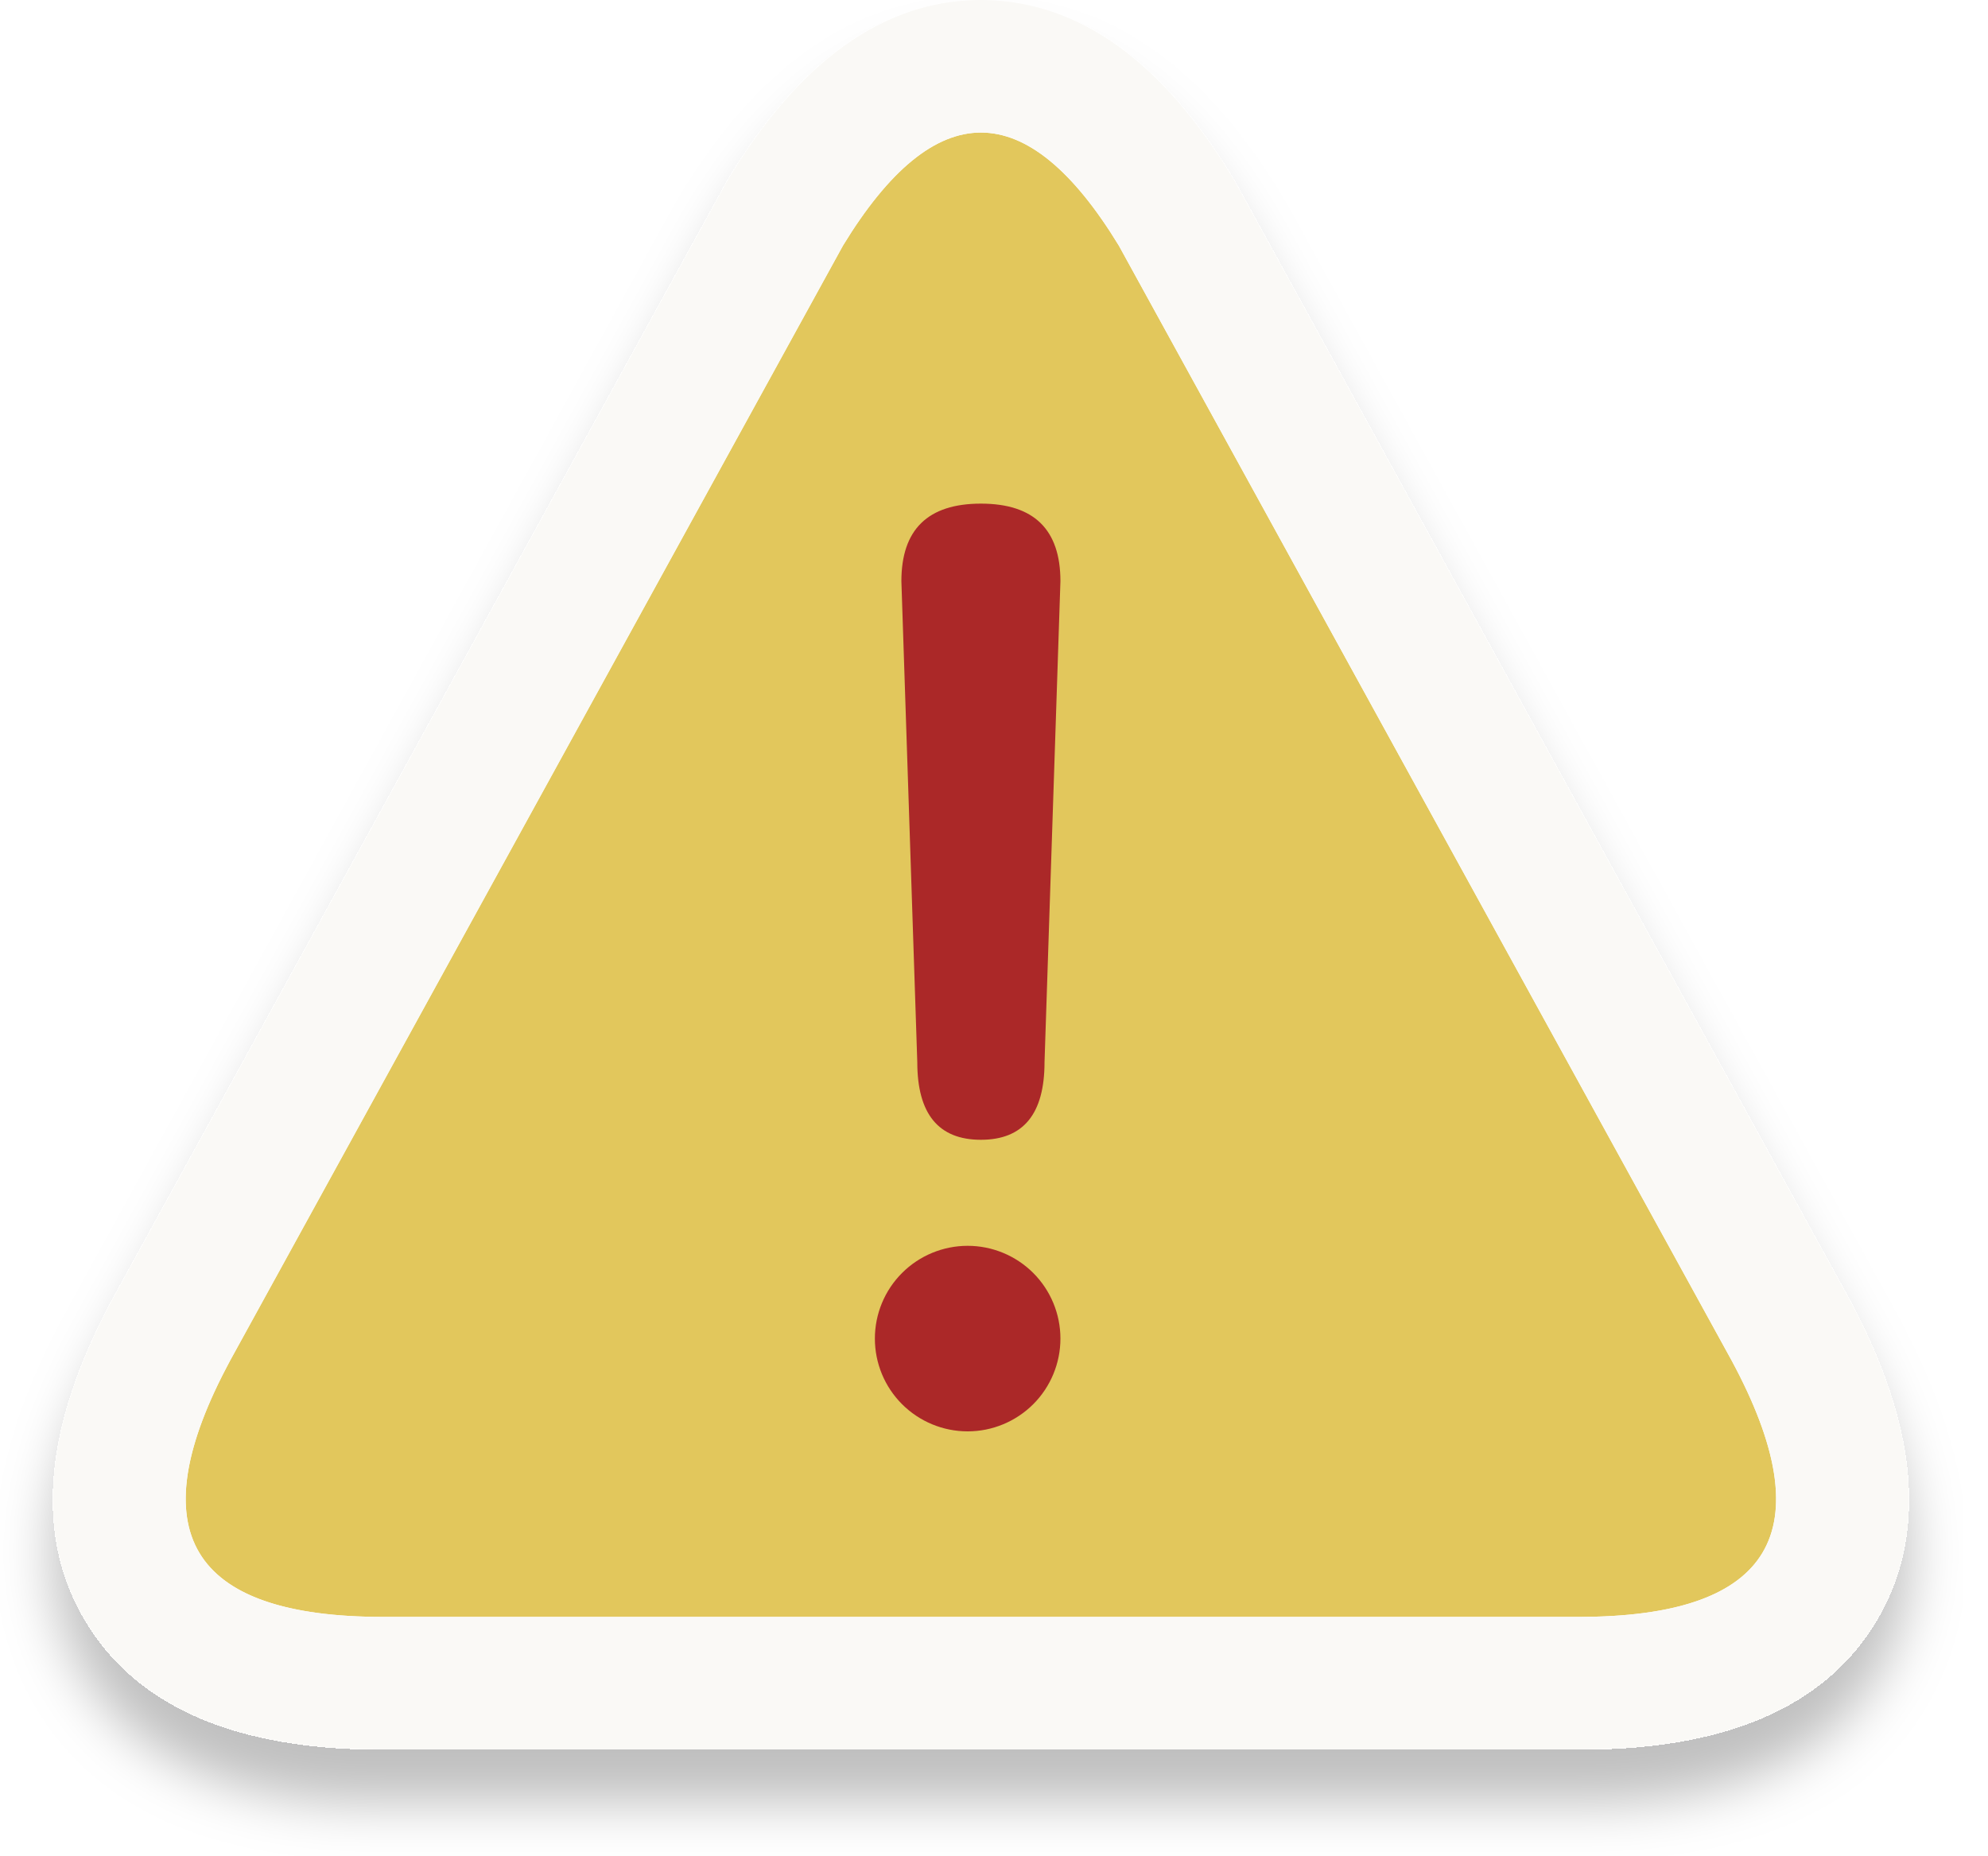
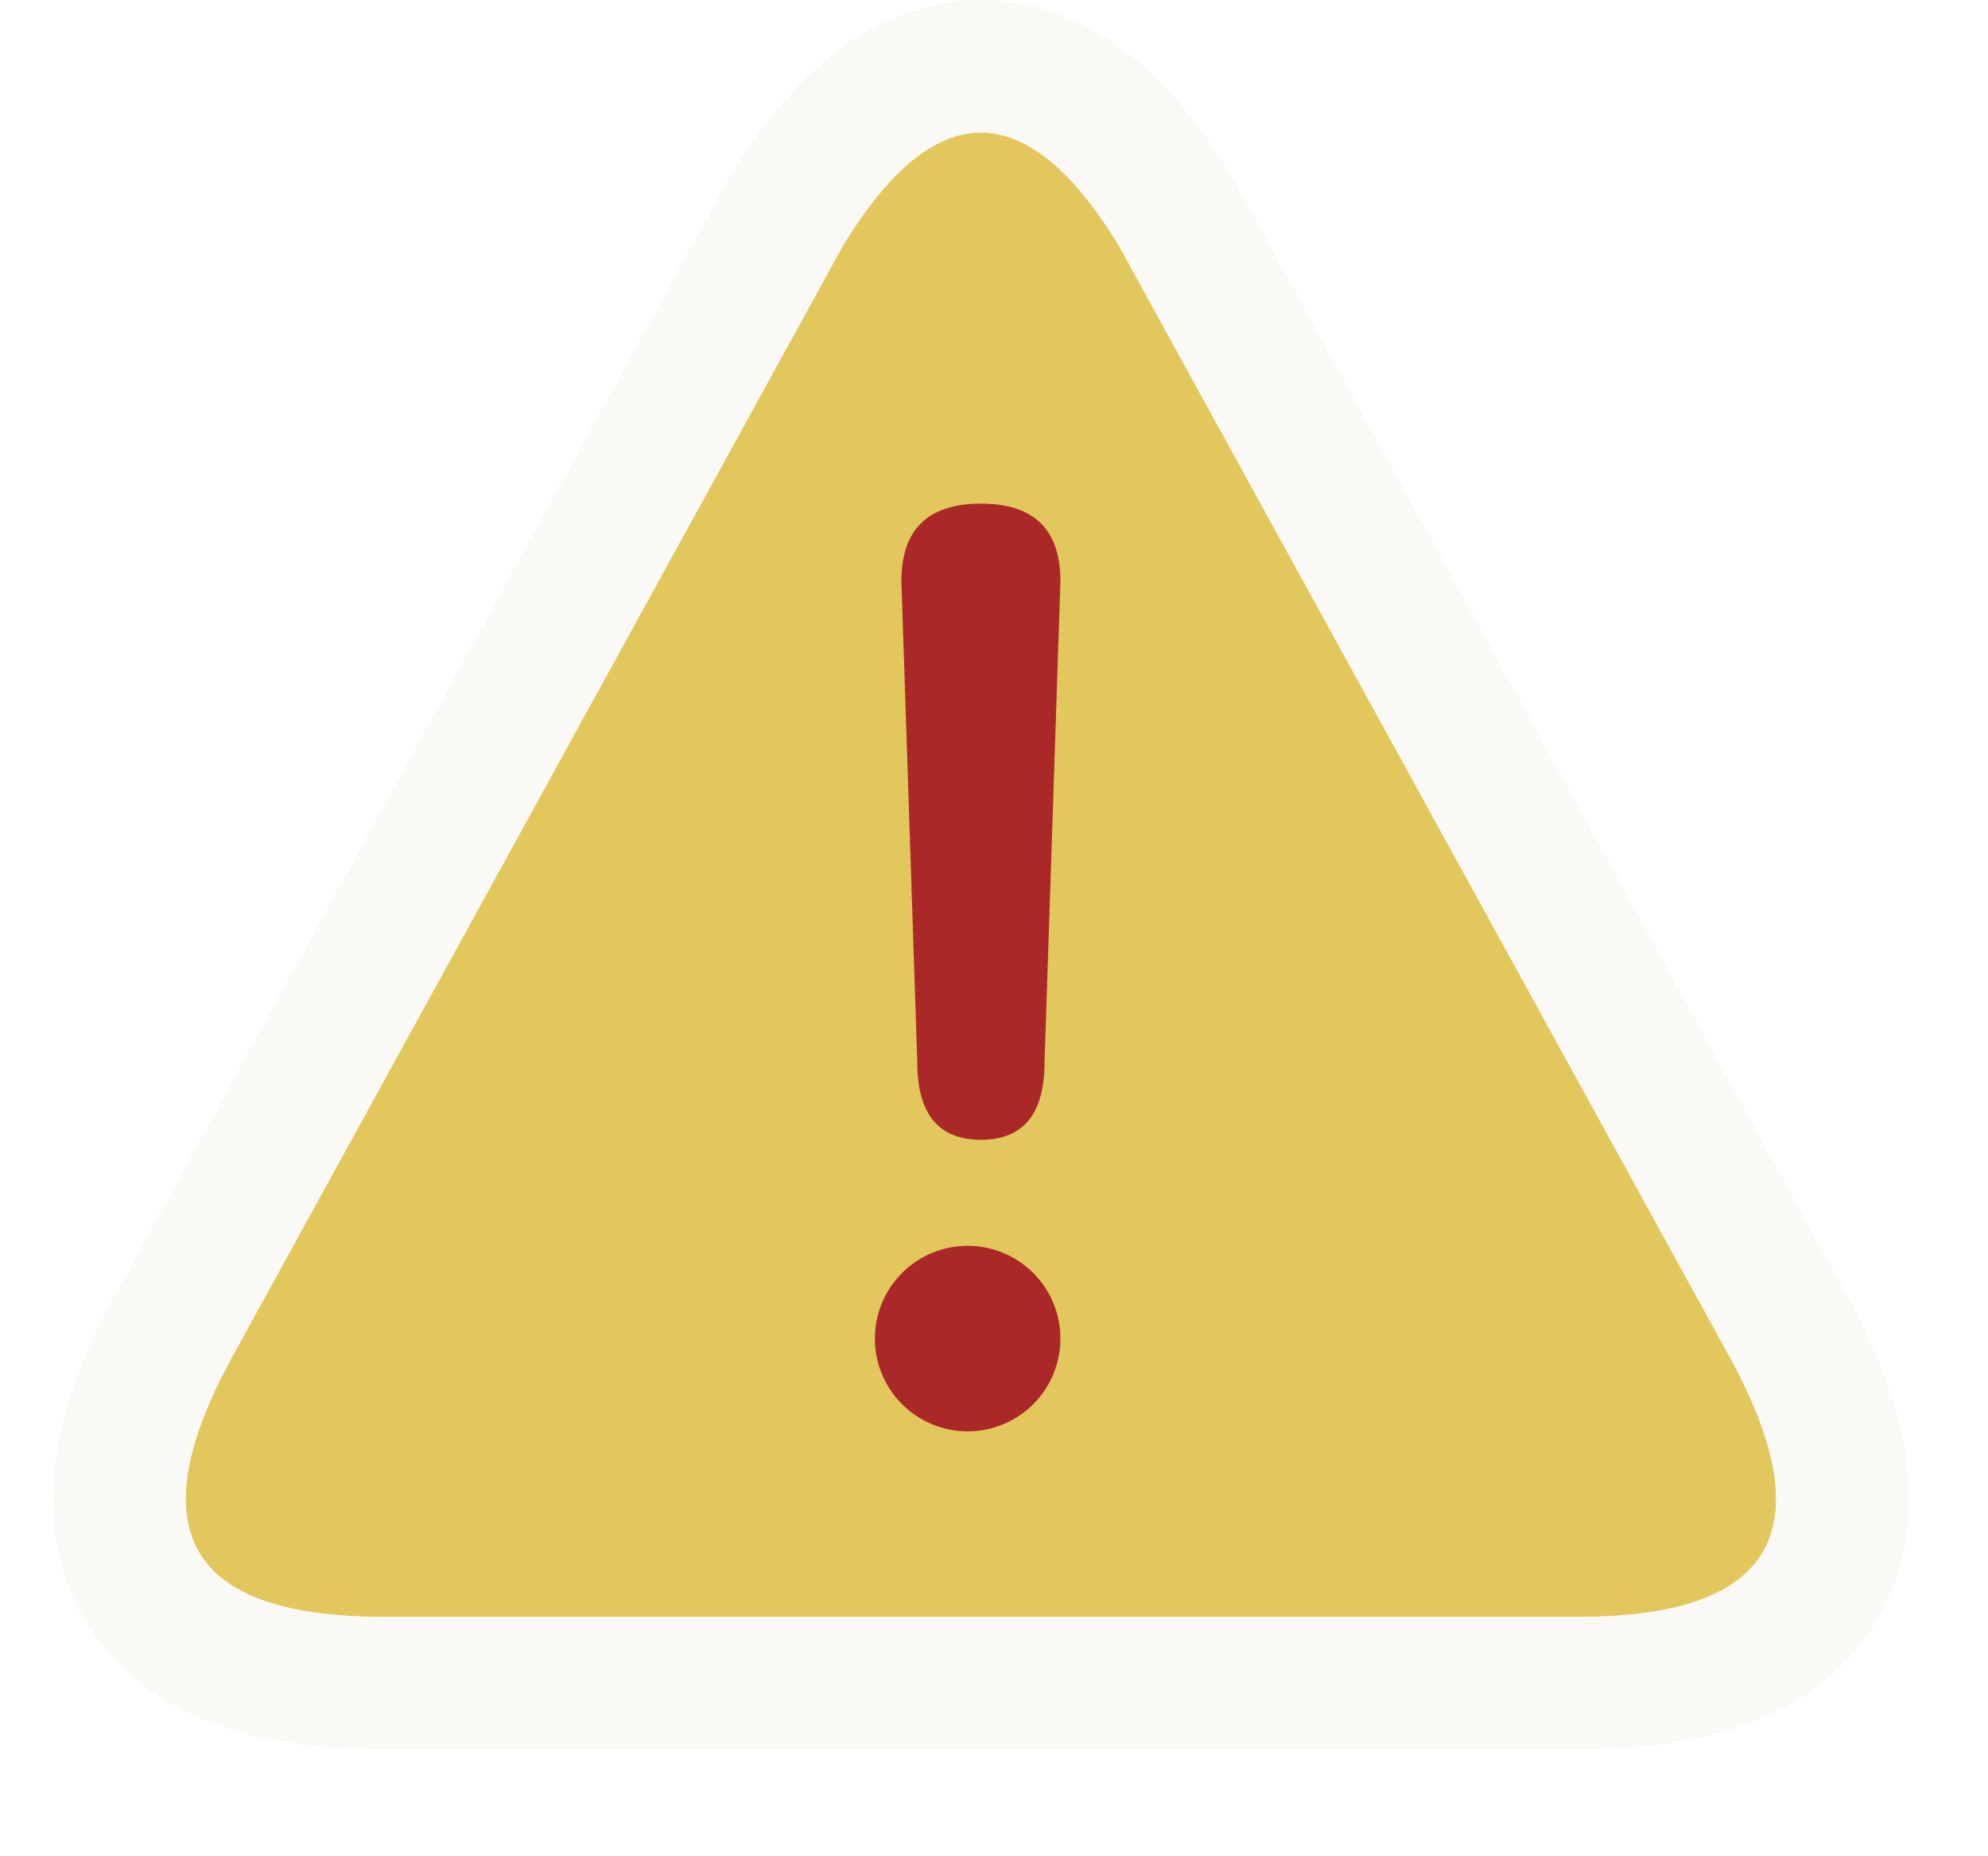
- <svg xmlns="http://www.w3.org/2000/svg" width="75" height="70" viewBox="0 0 75 70" fill="none">
-   <g filter="url(#filter0_d_246_3050)">
+ <svg xmlns="http://www.w3.org/2000/svg" width="300" height="280" viewBox="0 0 75 70" fill="none">
+   <g>
    <path d="M31.803 9.264C35.272 3.579 38.74 3.579 42.209 9.264L65.333 51.335C68.802 57.778 66.875 61 59.552 61H14.459C7.137 61 5.21 57.778 8.678 51.335L31.803 9.264Z" fill="#E2C75C" />
    <path d="M34.006 21.927C34.006 19.976 35.006 19 37.006 19C39.006 19 40.006 19.976 40.006 21.927L39.406 40.073C39.406 42.024 38.606 43 37.006 43C35.406 43 34.606 42.024 34.606 40.073L34.006 21.927Z" fill="#AB2828" />
    <path d="M33.006 50.5C33.006 51.428 33.374 52.319 34.031 52.975C34.687 53.631 35.578 54 36.506 54C37.434 54 38.324 53.631 38.981 52.975C39.637 52.319 40.006 51.428 40.006 50.5C40.006 49.572 39.637 48.681 38.981 48.025C38.324 47.369 37.434 47 36.506 47C35.578 47 34.687 47.369 34.031 48.025C33.374 48.681 33.006 49.572 33.006 50.5Z" fill="#AB2828" />
    <path d="M37.006 0C41.319 9.44059e-07 44.252 3.202 46.118 6.088L46.477 6.66L46.591 6.855L69.715 48.927L69.736 48.965C71.548 52.33 73.242 57.034 70.78 61.15C68.32 65.263 63.375 66 59.553 66H14.459C10.636 66 5.692 65.263 3.231 61.15C0.769 57.034 2.464 52.33 4.275 48.965L4.297 48.927L27.421 6.855C27.457 6.79 27.495 6.724 27.534 6.66C29.375 3.644 32.405 0 37.006 0ZM42.209 9.264C38.74 3.579 35.272 3.579 31.803 9.264L8.678 51.335L8.369 51.93C5.335 57.977 7.366 61 14.459 61H59.552L60.223 60.99C66.99 60.795 68.694 57.577 65.333 51.335L42.209 9.264Z" fill="#FAF9F6" />
  </g>
-   <defs>
-     <filter id="filter0_d_246_3050" x="0" y="0" width="74.012" height="70" filterUnits="userSpaceOnUse" color-interpolation-filters="sRGB">
-       <feFlood flood-opacity="0" result="BackgroundImageFix" />
-       <feColorMatrix in="SourceAlpha" type="matrix" values="0 0 0 0 0 0 0 0 0 0 0 0 0 0 0 0 0 0 127 0" result="hardAlpha" />
-       <feOffset dy="2" />
-       <feGaussianBlur stdDeviation="1" />
-       <feComposite in2="hardAlpha" operator="out" />
-       <feColorMatrix type="matrix" values="0 0 0 0 0 0 0 0 0 0 0 0 0 0 0 0 0 0 0.25 0" />
-       <feBlend mode="normal" in2="BackgroundImageFix" result="effect1_dropShadow_246_3050" />
-       <feBlend mode="normal" in="SourceGraphic" in2="effect1_dropShadow_246_3050" result="shape" />
-     </filter>
-   </defs>
</svg>
